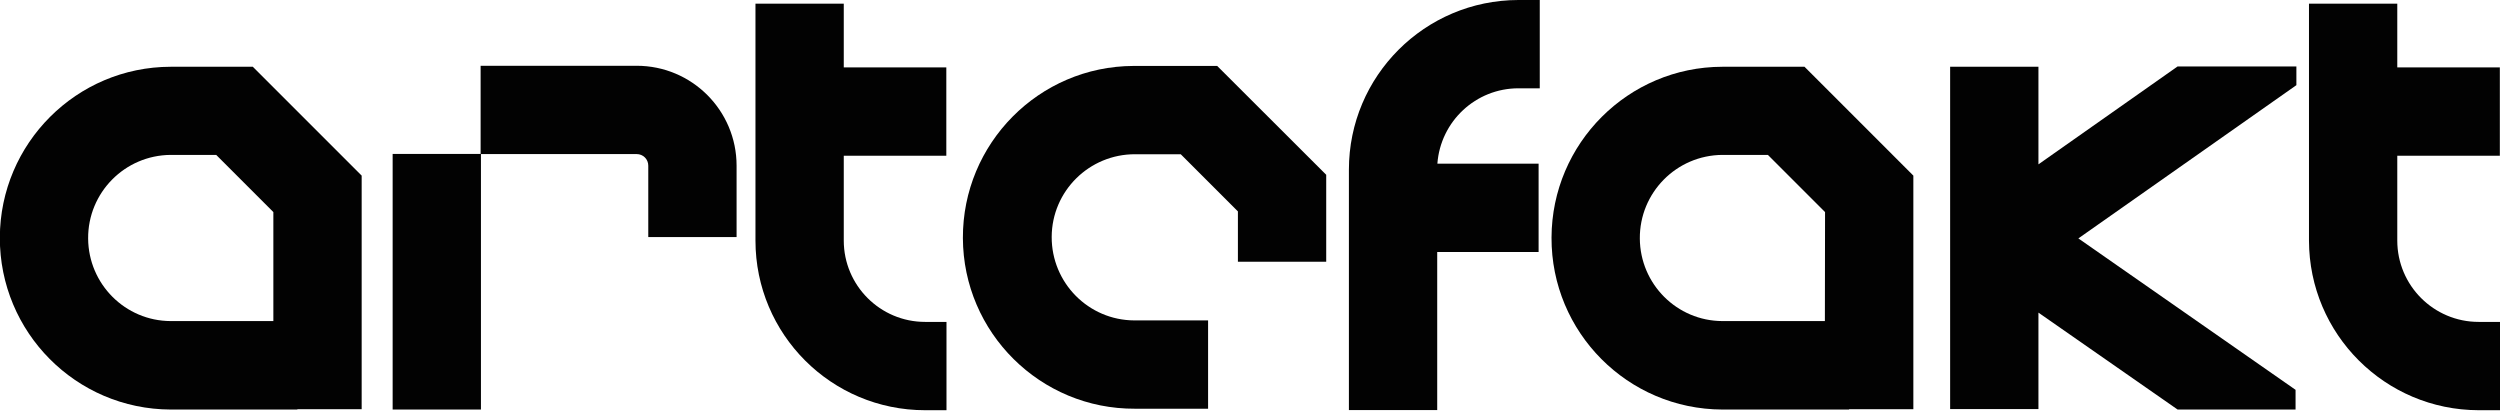
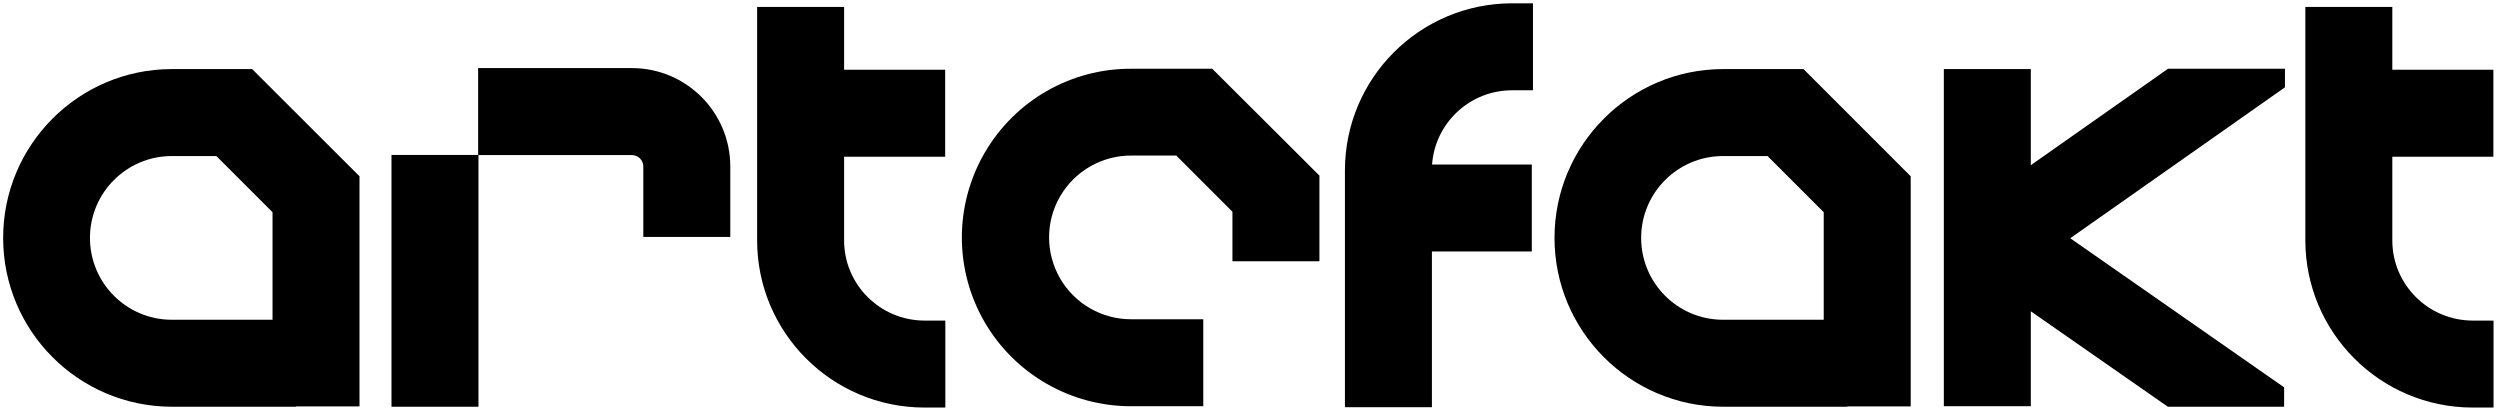
<svg xmlns="http://www.w3.org/2000/svg" version="1.1" id="Layer_1" x="0px" y="0px" viewBox="0 0 1509 247.6" style="enable-background:new 0 0 1509 247.6;" xml:space="preserve">
-   <style type="text/css">
- 	.st0{fill:#020202;}
- </style>
  <g>
-     <path class="st0" d="M218.3,106v141h-38.8v0.2h-76.5C45.9,247-0.2,200.6-0.1,143.4c0.2-56.9,46.3-103,103.1-103.1h49.6L218.3,106z    M165,128l-34.5-34.5h-27.5c-27.7,0.2-50,22.8-49.8,50.5c0.2,27.5,22.4,49.7,49.8,49.8H165L165,128z" />
-     <path class="st0" d="M444.6,100v43.1h-53.3V100c0-3.9-3.1-7-7-7h-94v154.2h-53.3V92.9h53.1V39.7h94.2   C417.6,39.7,444.6,66.7,444.6,100z" />
-     <path class="st0" d="M509.3,94v51.2c0,27.1,22,49.1,49.1,49.1h12.9v53.3h-12.9C501.8,247.6,456,201.8,456,145.2V2.2h53.3v38.5h61.9   V94L509.3,94z" />
-     <path class="st0" d="M800.5,105.5V158h-53.3v-30.4l-34.5-34.5h-27.5c-27.7-0.1-50.3,22.2-50.4,49.9c-0.1,27.7,22.2,50.3,49.9,50.4   c0.1,0,0.3,0,0.4,0h44.1v53.3h-44.1c-57.1,0.3-103.7-45.9-103.9-103s45.9-103.7,103-103.9c0.3,0,0.6,0,0.9,0h49.6L800.5,105.5z" />
-     <path class="st0" d="M867.6,98.8h61.1v53.3h-61.2v95.4h-53.3V102.4C814.2,45.9,860,0.1,916.5,0h12.9v53.3h-12.9   C890.8,53.3,869.5,73.2,867.6,98.8z" />
-     <path class="st0" d="M1154.9,106v141h-38.8v0.2h-76.5c-57.1-0.2-103.3-46.6-103.1-103.8c0.2-56.9,46.3-103,103.1-103.1h49.6   L1154.9,106z M1101.6,128l-34.5-34.5h-27.5c-27.7,0.2-50,22.8-49.8,50.5c0.2,27.5,22.4,49.7,49.8,49.8h61.9L1101.6,128z" />
-     <path class="st0" d="M1314.4,247.2l-84-58.5v58.2h-53.3V40.3h53.3v58.9l84-59.1h71.7v11.3l-131.6,92.5l131.1,91.4v11.9H1314.4z" />
-     <path class="st0" d="M1447,94v51.2c0,27.1,22,49.1,49.1,49.1h12.9v53.3h-12.9c-56.5-0.1-102.3-45.9-102.4-102.4V2.2h53.3v38.5h61.9   V94L1447,94z" />
+     <g>
+       <path d="M217,106.4v138.9h-38.2v0.2h-75.3C47.3,245.3,1.9,199.7,1.9,143.6c0-56.1,45.4-101.7,101.5-101.9h48.8L217,106.4z     M164.5,128.1l-33.9-33.9h-27.1c-27.2,0.1-49.2,22.2-49.2,49.4c0,27.2,22,49.3,49.2,49.4h61L164.5,128.1z" />
+       <path d="M440.8,100.5V143h-52.5v-42.5c0-3.8-3.1-6.9-6.9-6.9h-92.6v151.9h-52.5v-152h52.3V41.1h92.8    C414.2,41.1,440.8,67.7,440.8,100.5z" />
+       <path d="M509.5,94.6v50.5c0,26.7,21.7,48.3,48.4,48.4h12.7v52.5h-12.7C502.1,245.9,457,200.7,457,145.1V4.2h52.5v37.9h61v52.5    H509.5z" />
+       <path d="M796.4,106v51.7h-52.5v-29.9l-33.9-33.9h-27.1c-17.7-0.1-34.1,9.3-43,24.6c-8.9,15.3-8.9,34.2,0,49.6    c8.9,15.3,25.3,24.7,43,24.6h43.4v52.5h-43.4c-36.5,0.1-70.3-19.3-88.6-50.8c-18.3-31.6-18.3-70.5,0-102.1    c18.3-31.6,52.1-51,88.6-50.8h48.8L796.4,106z" />
+       <path d="M864.4,99.3h60.2v52.5h-60.3v94h-52.5V102.9C811.8,47.2,856.9,2.1,912.6,2h12.7v52.5h-12.7    C887.3,54.5,866.2,74.1,864.4,99.3z" />
+       <path d="M1153.3,106.4v138.9h-38.2v0.2h-75.3c-56.1-0.2-101.5-45.8-101.5-101.9c0-56.1,45.4-101.7,101.5-101.9h48.8L1153.3,106.4z     M1100.8,128.1l-33.9-33.9h-27.1c-27.2,0.1-49.2,22.2-49.2,49.4c0,27.2,22,49.3,49.2,49.4h61L1100.8,128.1z" />
+       <path d="M1308.5,245.5l-82.7-57.6v57.3h-52.5V41.7h52.5v58l82.8-58.2h70.6v11.2l-129.6,91.1l129.1,90v11.7H1308.5z" />
+       <path d="M1444,94.6v50.5c0,26.7,21.7,48.3,48.4,48.4h12.7v52.5h-12.7c-55.7-0.1-100.8-45.2-100.9-100.9V4.2h52.5v37.9h61v52.5    H1444z" />
+     </g>
  </g>
</svg>
